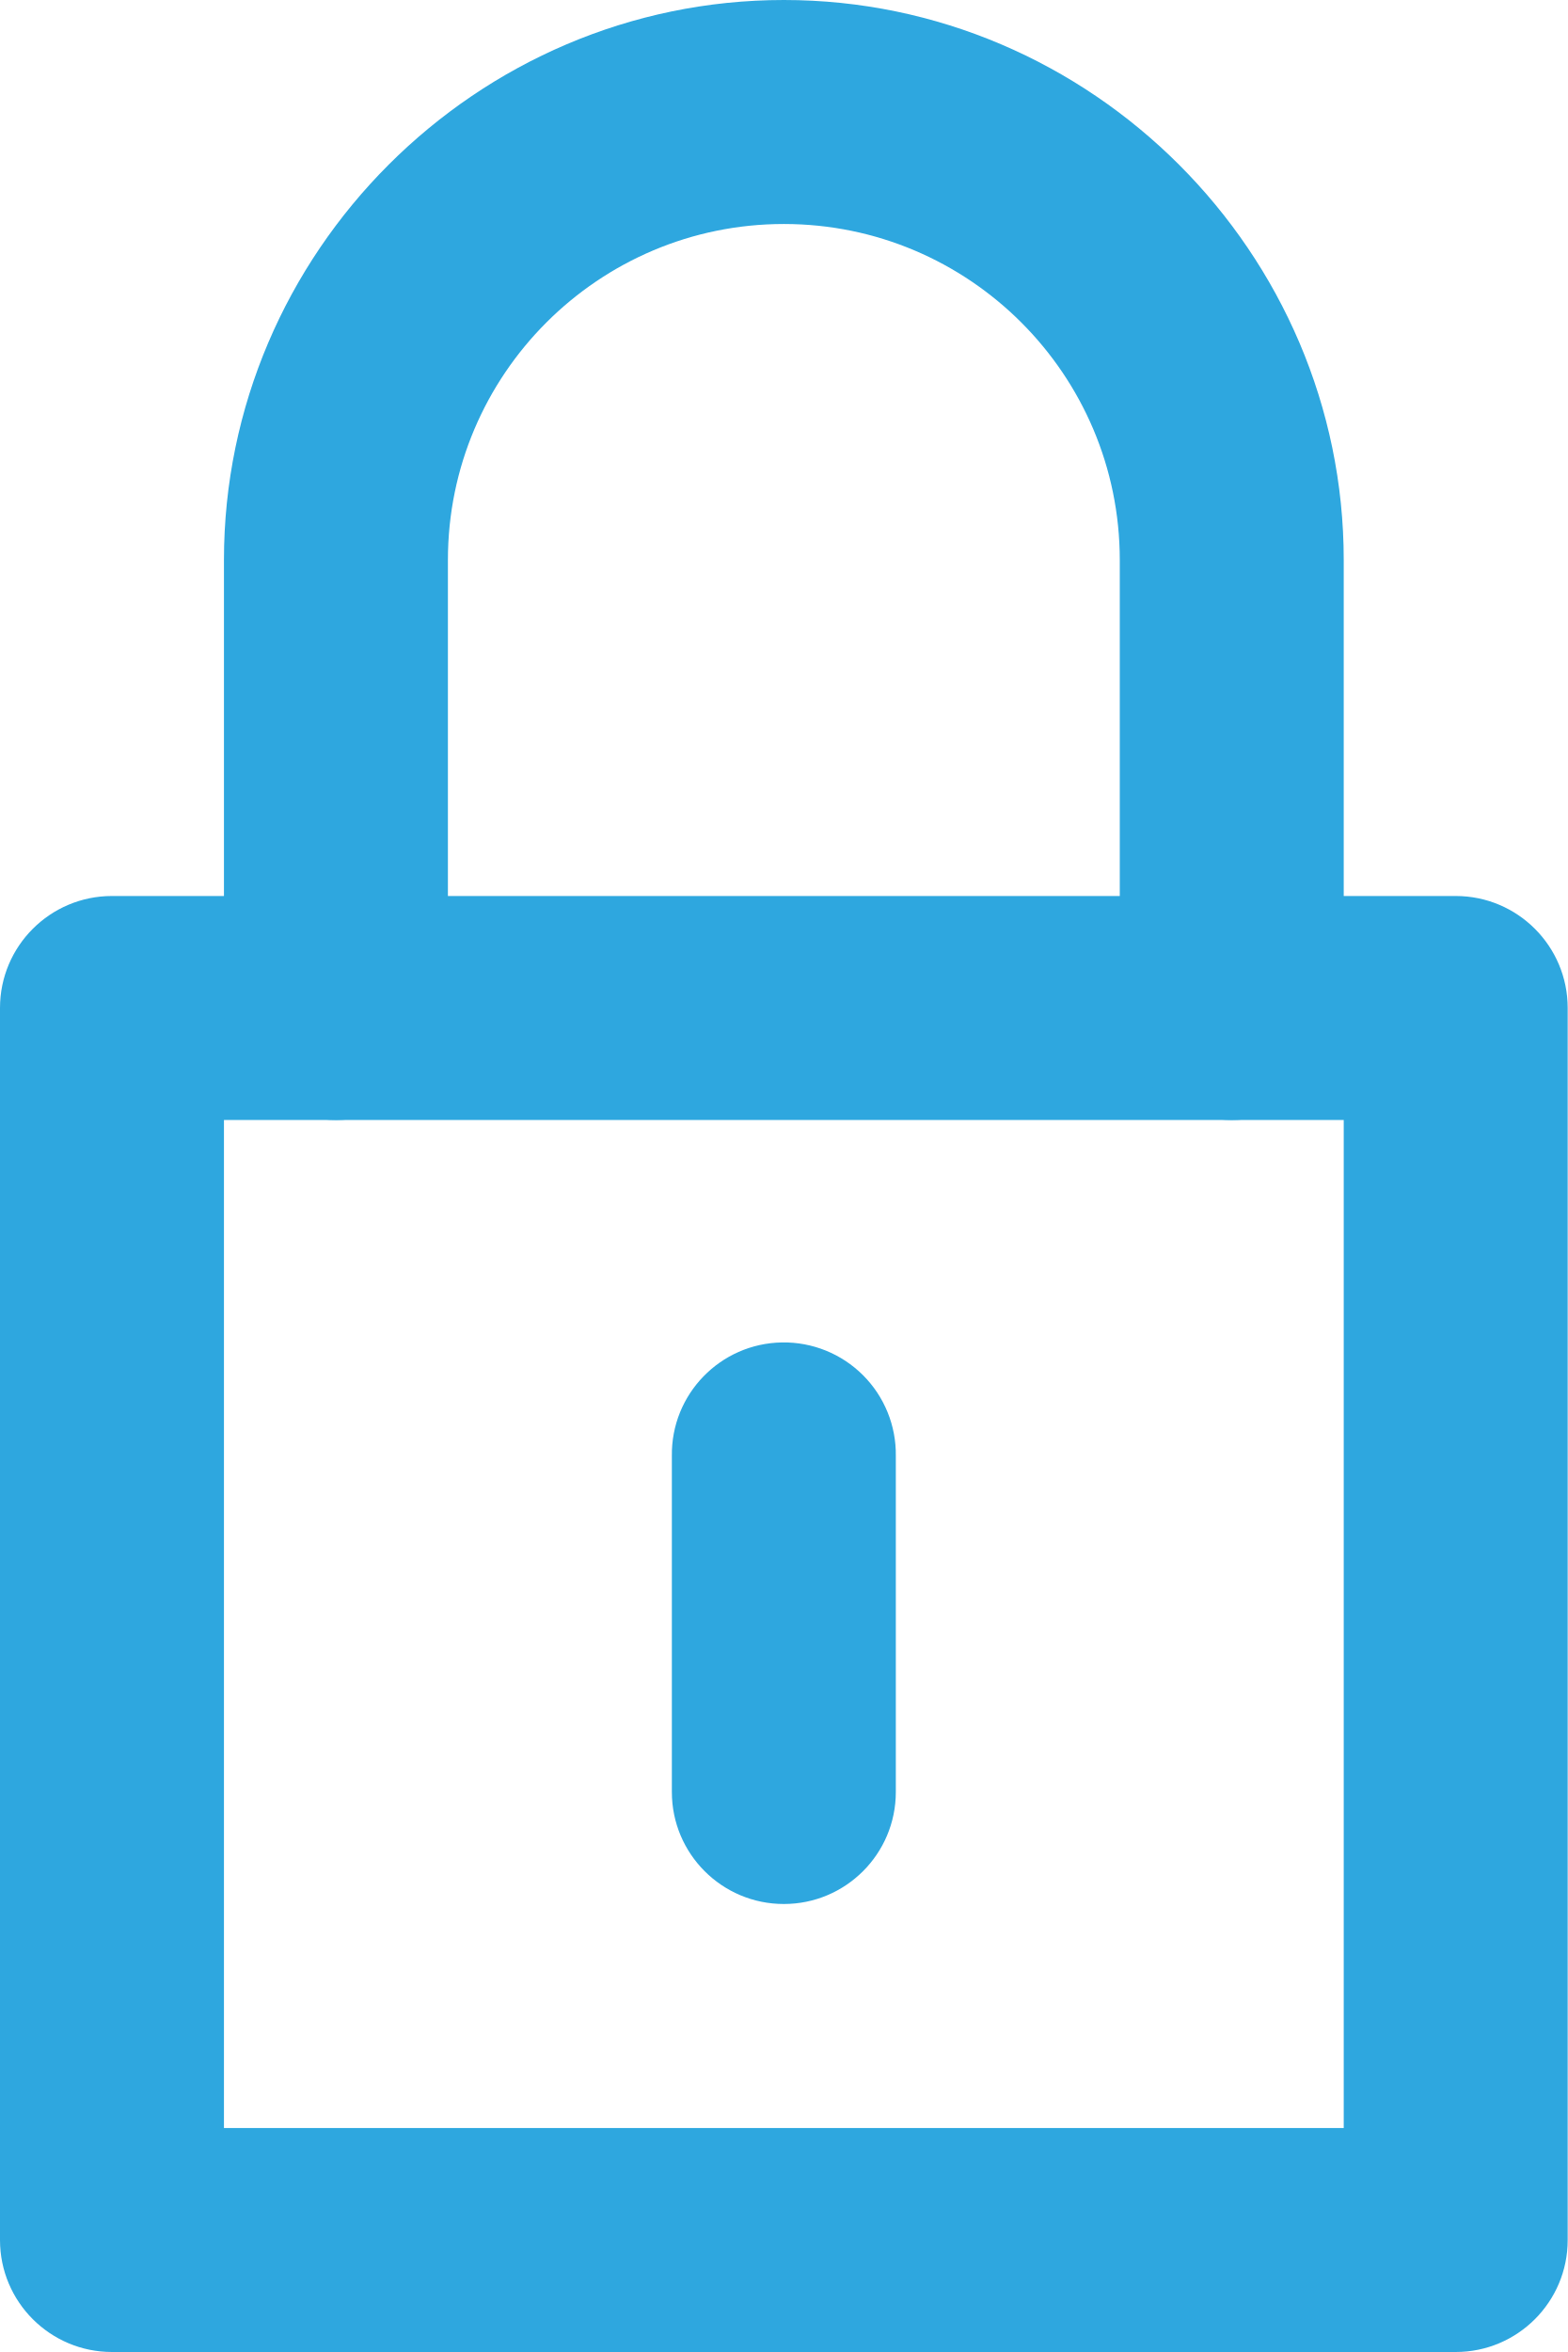
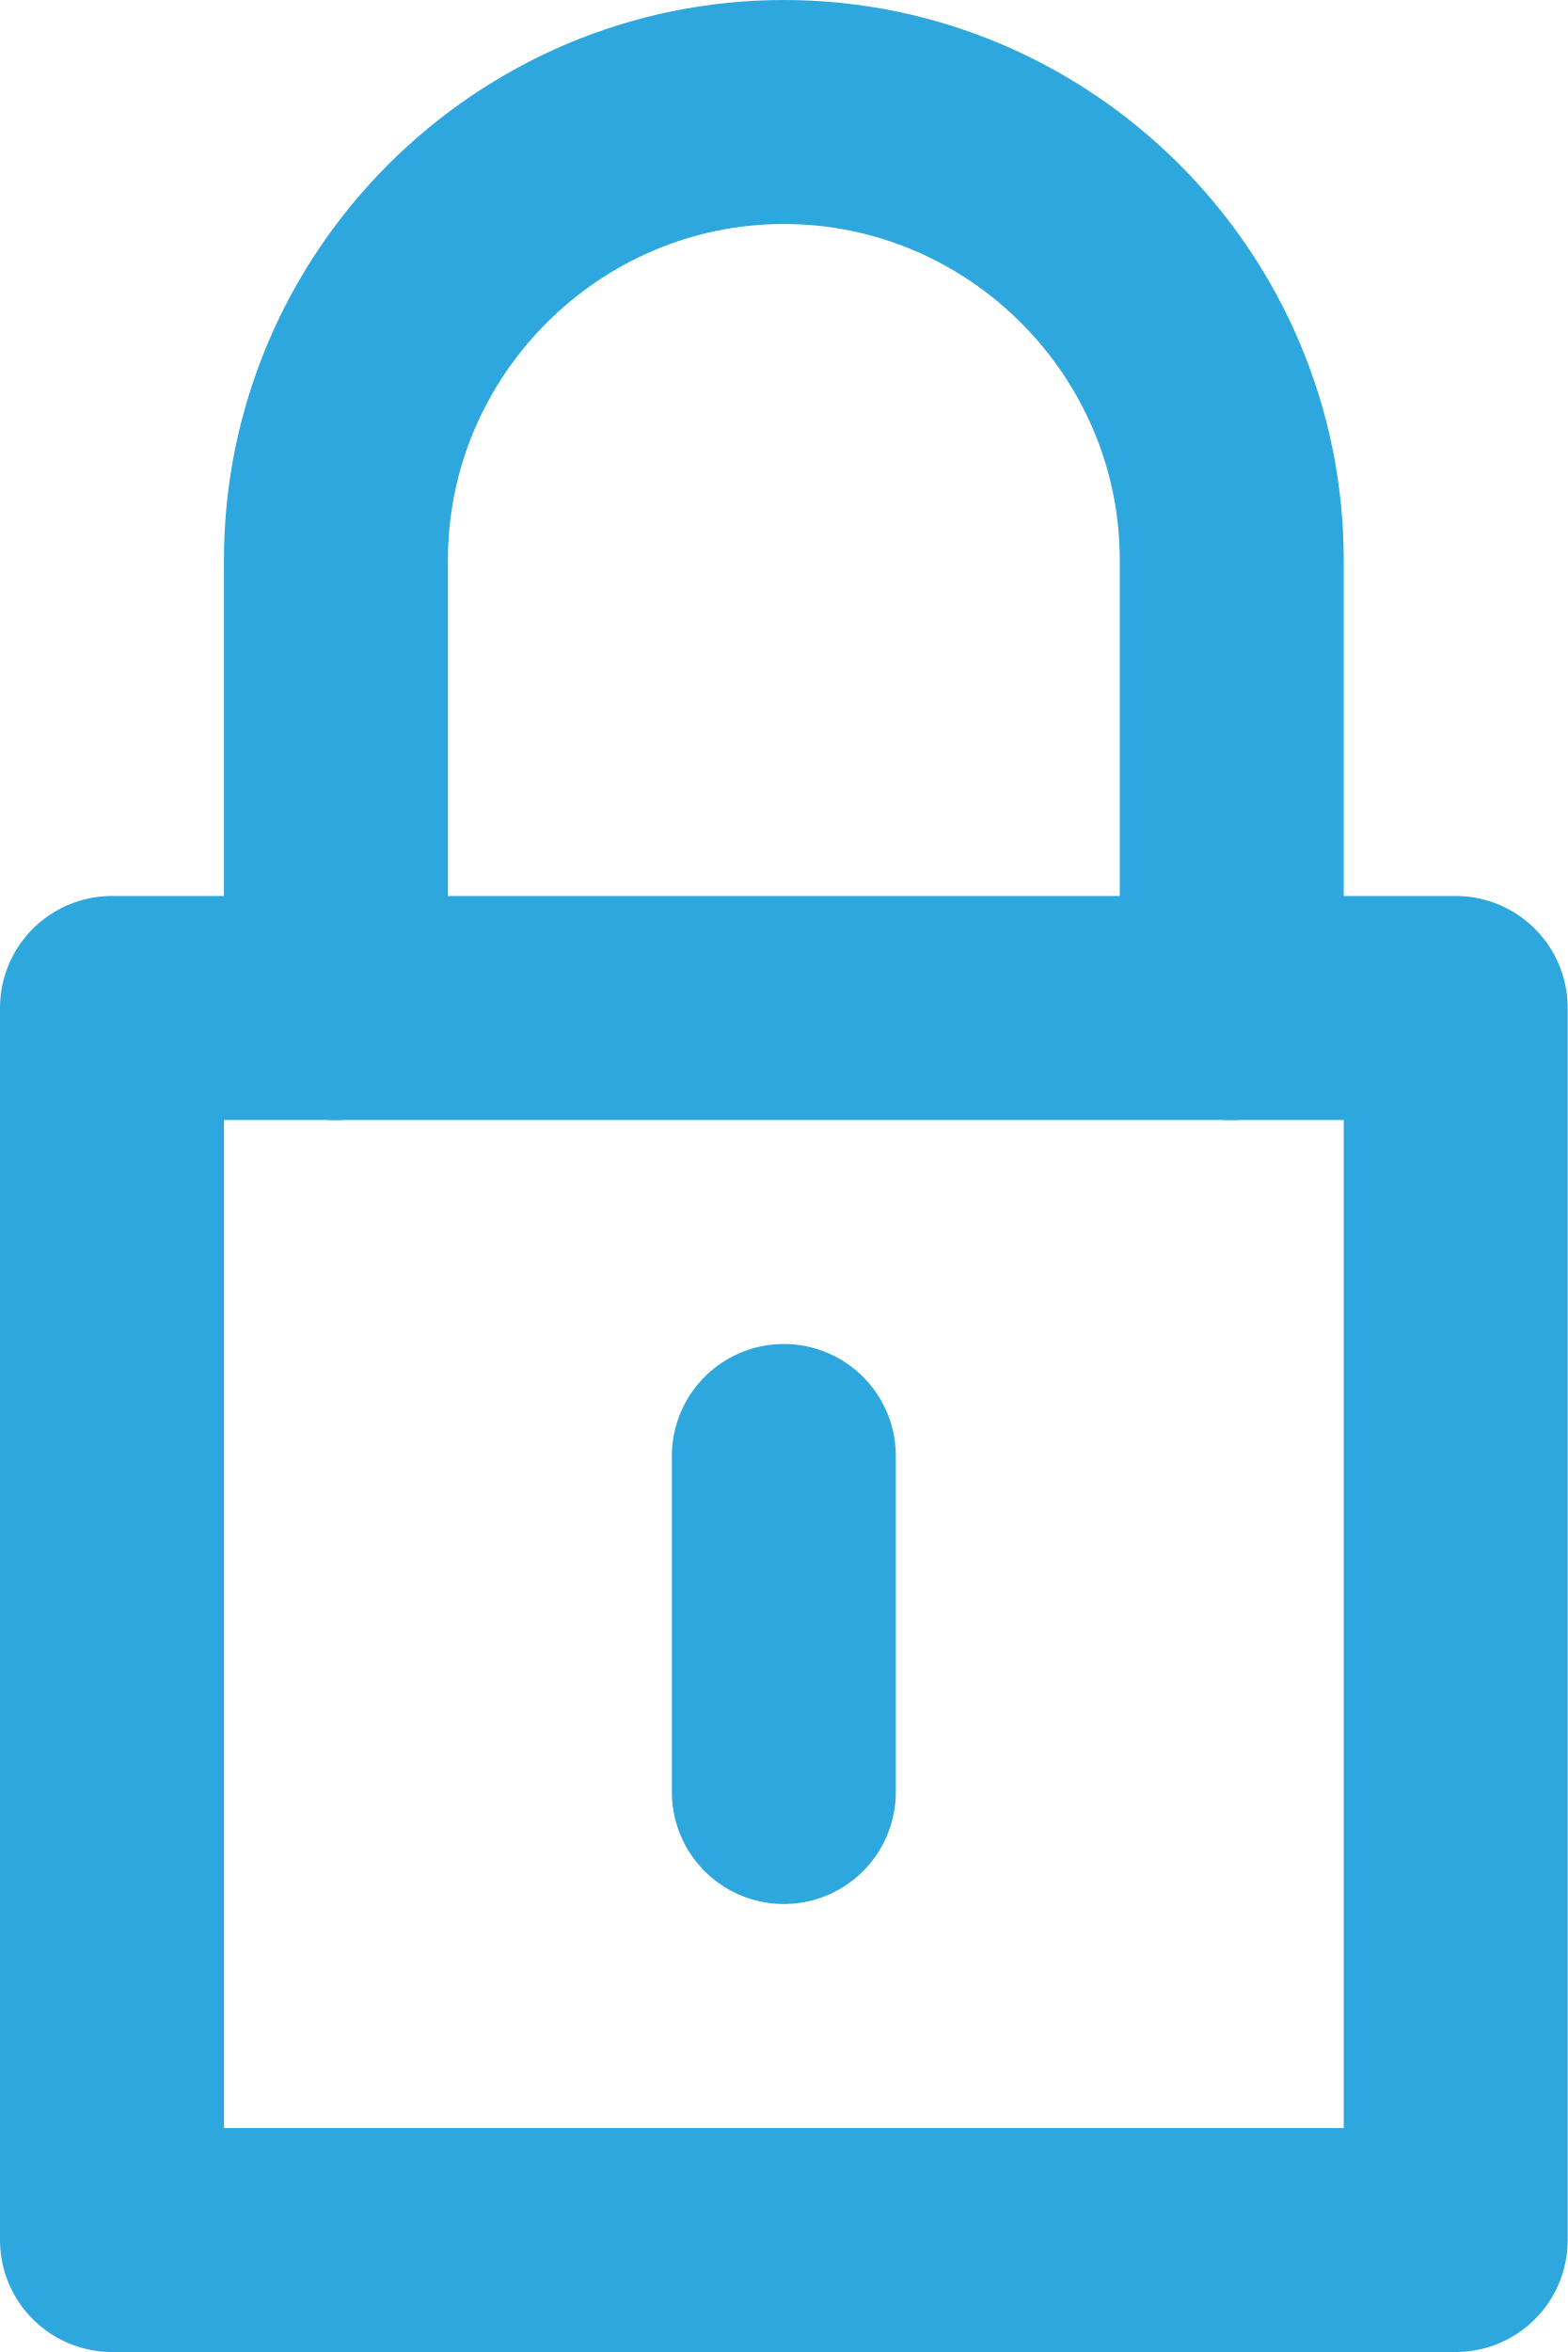
<svg xmlns="http://www.w3.org/2000/svg" version="1.0" id="Layer_1" x="0px" y="0px" viewBox="0 0 14 21" style="enable-background:new 0 0 14 21;" xml:space="preserve">
-   <defs id="defs13" />
-   <style type="text/css" id="style3">
+   <style type="text/css">
	.st0{fill:none;stroke:#2EA7DF;stroke-width:2;stroke-linejoin:round;stroke-miterlimit:10;}
	.st1{fill:none;stroke:#2EA7DF;stroke-width:2;stroke-linecap:round;stroke-linejoin:round;stroke-miterlimit:10;}
</style>
-   <path style="color:#000000;font-style:normal;font-variant:normal;font-weight:normal;font-stretch:normal;font-size:medium;line-height:normal;font-family:sans-serif;text-indent:0;text-align:start;text-decoration:none;text-decoration-line:none;text-decoration-style:solid;text-decoration-color:#000000;letter-spacing:normal;word-spacing:normal;text-transform:none;direction:ltr;block-progression:tb;writing-mode:lr-tb;baseline-shift:baseline;text-anchor:start;white-space:normal;clip-rule:nonzero;display:inline;overflow:visible;visibility:visible;opacity:1;isolation:auto;mix-blend-mode:normal;color-interpolation:sRGB;color-interpolation-filters:linearRGB;solid-color:#000000;solid-opacity:1;fill:#2ea7df;fill-opacity:1;fill-rule:nonzero;stroke:none;stroke-width:2;stroke-linecap:butt;stroke-linejoin:round;stroke-miterlimit:10;stroke-dasharray:none;stroke-dashoffset:0;stroke-opacity:1;color-rendering:auto;image-rendering:auto;shape-rendering:auto;text-rendering:auto;enable-background:accumulate" d="M 1,8 A 1,1 0 0 0 0,9 l 0,11 a 1,1 0 0 0 1,1 l 12,0 a 1,1 0 0 0 1,-1 L 14,9 A 1,1 0 0 0 13,8 L 1,8 Z m 1,2 10,0 0,9 -10,0 0,-9 z" id="rect5" />
-   <path style="color:#000000;font-style:normal;font-variant:normal;font-weight:normal;font-stretch:normal;font-size:medium;line-height:normal;font-family:sans-serif;text-indent:0;text-align:start;text-decoration:none;text-decoration-line:none;text-decoration-style:solid;text-decoration-color:#000000;letter-spacing:normal;word-spacing:normal;text-transform:none;direction:ltr;block-progression:tb;writing-mode:lr-tb;baseline-shift:baseline;text-anchor:start;white-space:normal;clip-rule:nonzero;display:inline;overflow:visible;visibility:visible;opacity:1;isolation:auto;mix-blend-mode:normal;color-interpolation:sRGB;color-interpolation-filters:linearRGB;solid-color:#000000;solid-opacity:1;fill:#2ea7df;fill-opacity:1;fill-rule:nonzero;stroke:none;stroke-width:2;stroke-linecap:round;stroke-linejoin:round;stroke-miterlimit:10;stroke-dasharray:none;stroke-dashoffset:0;stroke-opacity:1;color-rendering:auto;image-rendering:auto;shape-rendering:auto;text-rendering:auto;enable-background:accumulate" d="M 6.984,11.986 A 1,1 0 0 0 6,13 l 0,3 a 1,1 0 1 0 2,0 L 8,13 A 1,1 0 0 0 6.984,11.986 Z" id="line7" />
-   <path style="color:#000000;font-style:normal;font-variant:normal;font-weight:normal;font-stretch:normal;font-size:medium;line-height:normal;font-family:sans-serif;text-indent:0;text-align:start;text-decoration:none;text-decoration-line:none;text-decoration-style:solid;text-decoration-color:#000000;letter-spacing:normal;word-spacing:normal;text-transform:none;direction:ltr;block-progression:tb;writing-mode:lr-tb;baseline-shift:baseline;text-anchor:start;white-space:normal;clip-rule:nonzero;display:inline;overflow:visible;visibility:visible;opacity:1;isolation:auto;mix-blend-mode:normal;color-interpolation:sRGB;color-interpolation-filters:linearRGB;solid-color:#000000;solid-opacity:1;fill:#2ea7df;fill-opacity:1;fill-rule:nonzero;stroke:none;stroke-width:2;stroke-linecap:round;stroke-linejoin:round;stroke-miterlimit:10;stroke-dasharray:none;stroke-dashoffset:0;stroke-opacity:1;color-rendering:auto;image-rendering:auto;shape-rendering:auto;text-rendering:auto;enable-background:accumulate" d="M 7,0 C 4.255,0 2,2.255 2,5 L 2,9 A 1,1 0 1 0 4,9 L 4,5 C 4,3.345 5.345,2 7,2 c 1.655,0 3,1.345 3,3 l 0,4 a 1,1 0 1 0 2,0 L 12,5 C 12,2.255 9.745,0 7,0 Z" id="path9" />
+   <rect x="1" y="9" class="st0" width="12" height="11" />
+   <line class="st1" x1="7" y1="13" x2="7" y2="16" />
+   <path class="st1" d="M3,9V5c0-2.2,1.8-4,4-4s4,1.8,4,4v4" />
</svg>
